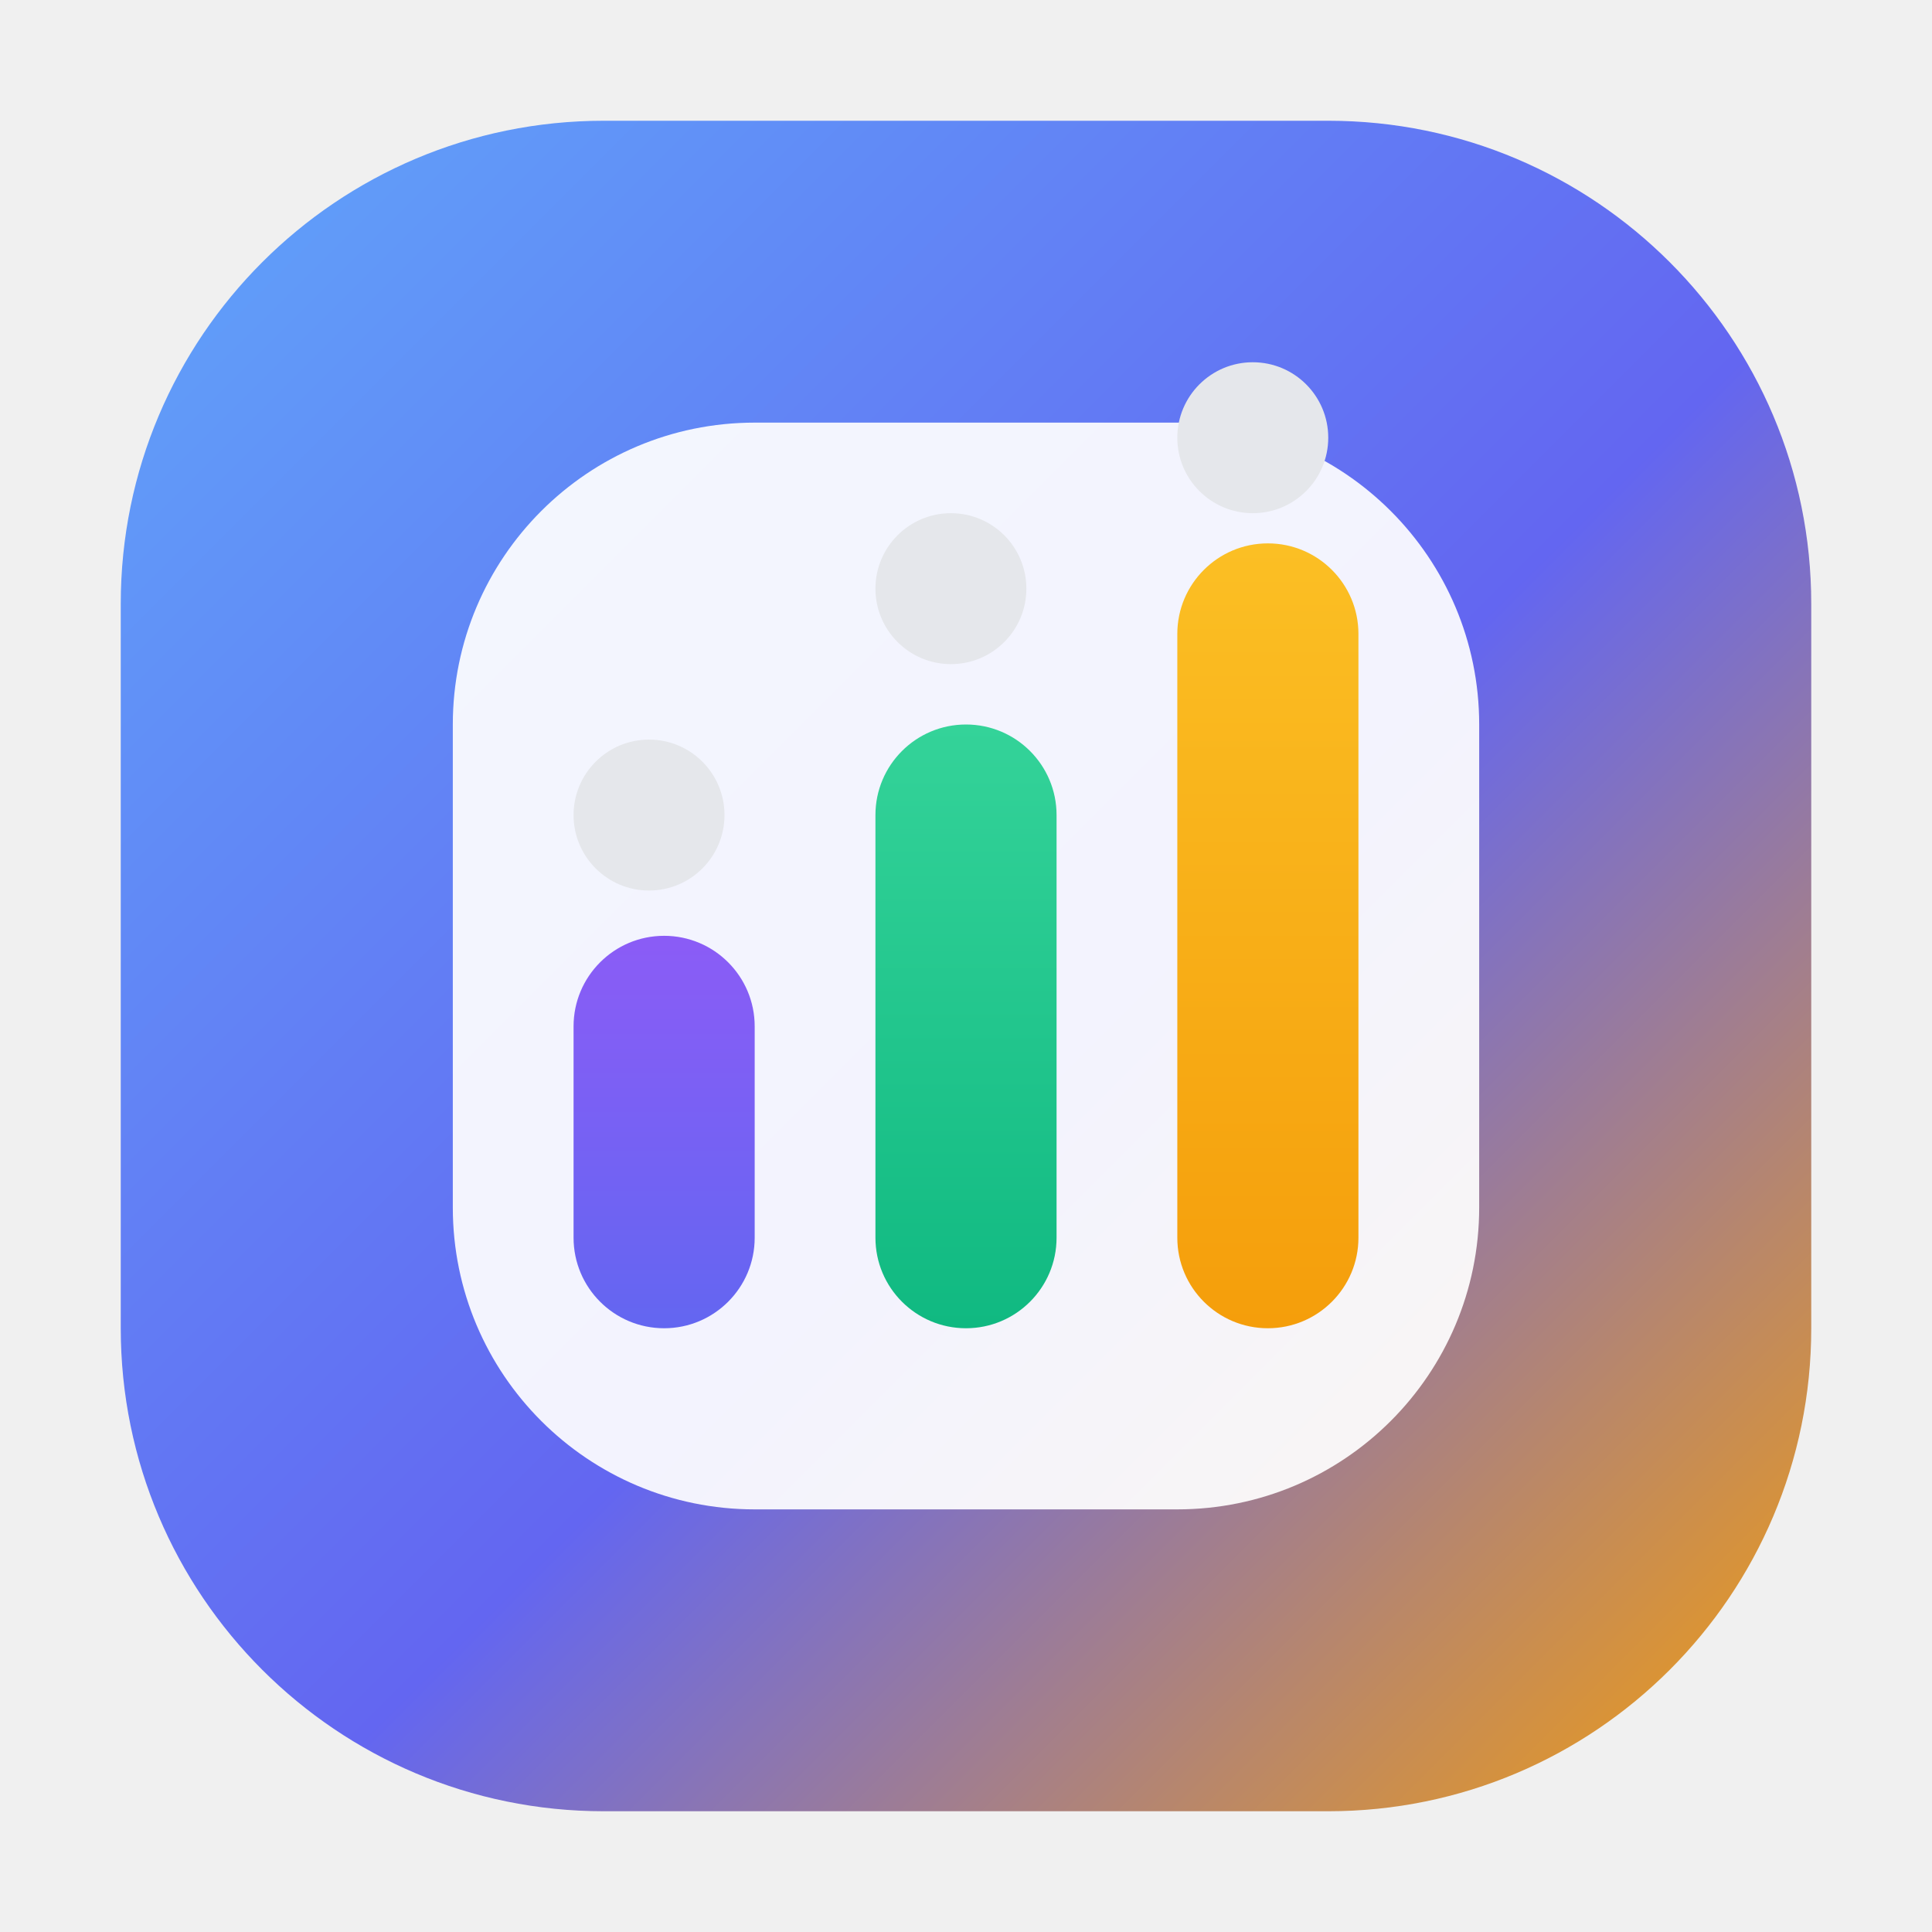
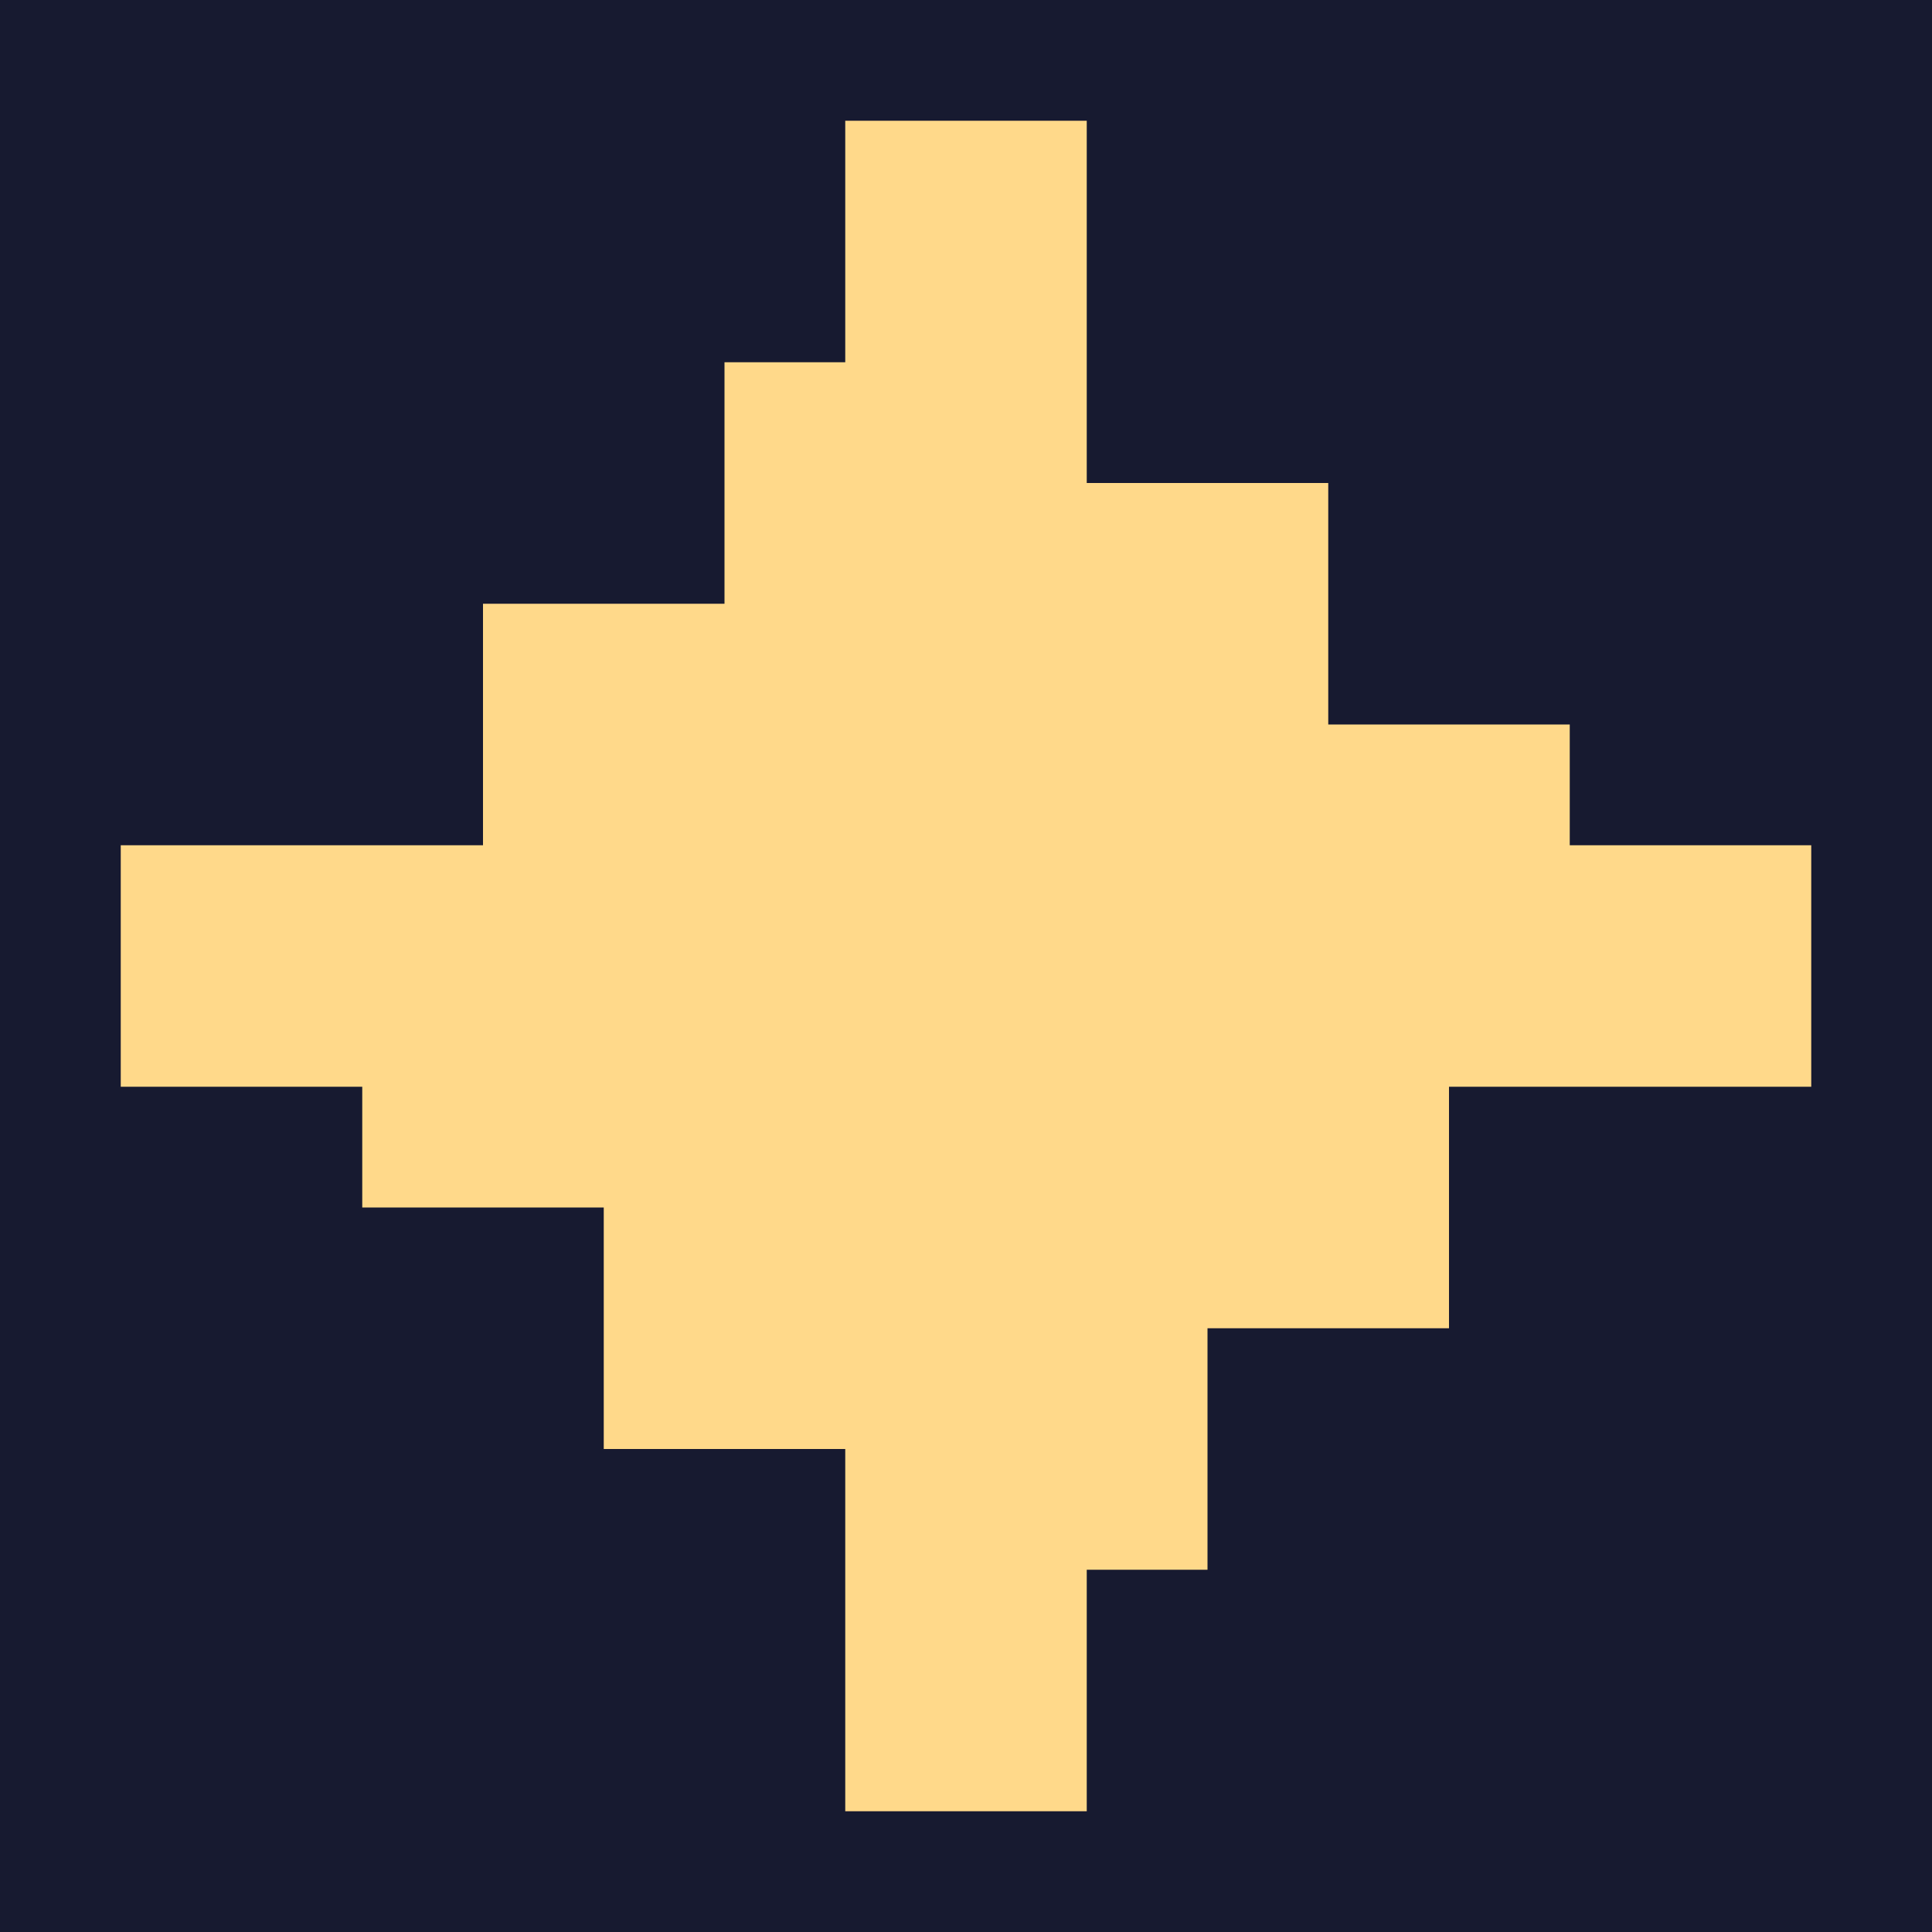
- <svg xmlns="http://www.w3.org/2000/svg" viewBox="0 0 64 64" role="img" aria-label="Pendo">
-   <defs>
-     <linearGradient id="bg" x1="0%" y1="0%" x2="100%" y2="100%">
-       <stop offset="0%" stop-color="#60A5FA" />
-       <stop offset="55%" stop-color="#6366F1" />
-       <stop offset="100%" stop-color="#F59E0B" />
-     </linearGradient>
-     <linearGradient id="bar1" x1="0%" y1="0%" x2="0%" y2="100%">
-       <stop offset="0%" stop-color="#8B5CF6" />
-       <stop offset="100%" stop-color="#6366F1" />
-     </linearGradient>
-     <linearGradient id="bar2" x1="0%" y1="0%" x2="0%" y2="100%">
-       <stop offset="0%" stop-color="#34D399" />
-       <stop offset="100%" stop-color="#10B981" />
-     </linearGradient>
-     <linearGradient id="bar3" x1="0%" y1="0%" x2="0%" y2="100%">
-       <stop offset="0%" stop-color="#FBBF24" />
-       <stop offset="100%" stop-color="#F59E0B" />
-     </linearGradient>
-   </defs>
-   <rect x="4" y="4" width="56" height="56" rx="16" fill="url(#bg)" />
-   <rect x="15" y="14" width="34" height="36" rx="10" fill="#ffffff" fill-opacity="0.92" />
-   <rect x="19" y="31" width="6" height="13" rx="3" fill="url(#bar1)" />
-   <rect x="29" y="24" width="6" height="20" rx="3" fill="url(#bar2)" />
-   <rect x="39" y="18" width="6" height="26" rx="3" fill="url(#bar3)" />
-   <circle cx="21.5" cy="27" r="2.5" fill="#E5E7EB" />
-   <circle cx="31.5" cy="19.5" r="2.5" fill="#E5E7EB" />
-   <circle cx="41.5" cy="14.5" r="2.5" fill="#E5E7EB" />
+ <svg xmlns="http://www.w3.org/2000/svg" viewBox="0 0 16 16" role="img" aria-label="Pendo">
+   <rect width="16" height="16" fill="#171a30" />
+   <path fill="#ffd98a" d="M7 1h2v3h2v2h2v1h2v2h-3v2h-2v2H9v2H7v-3H5v-2H3V9H1V7h3V5h2V3h1z" />
</svg>
